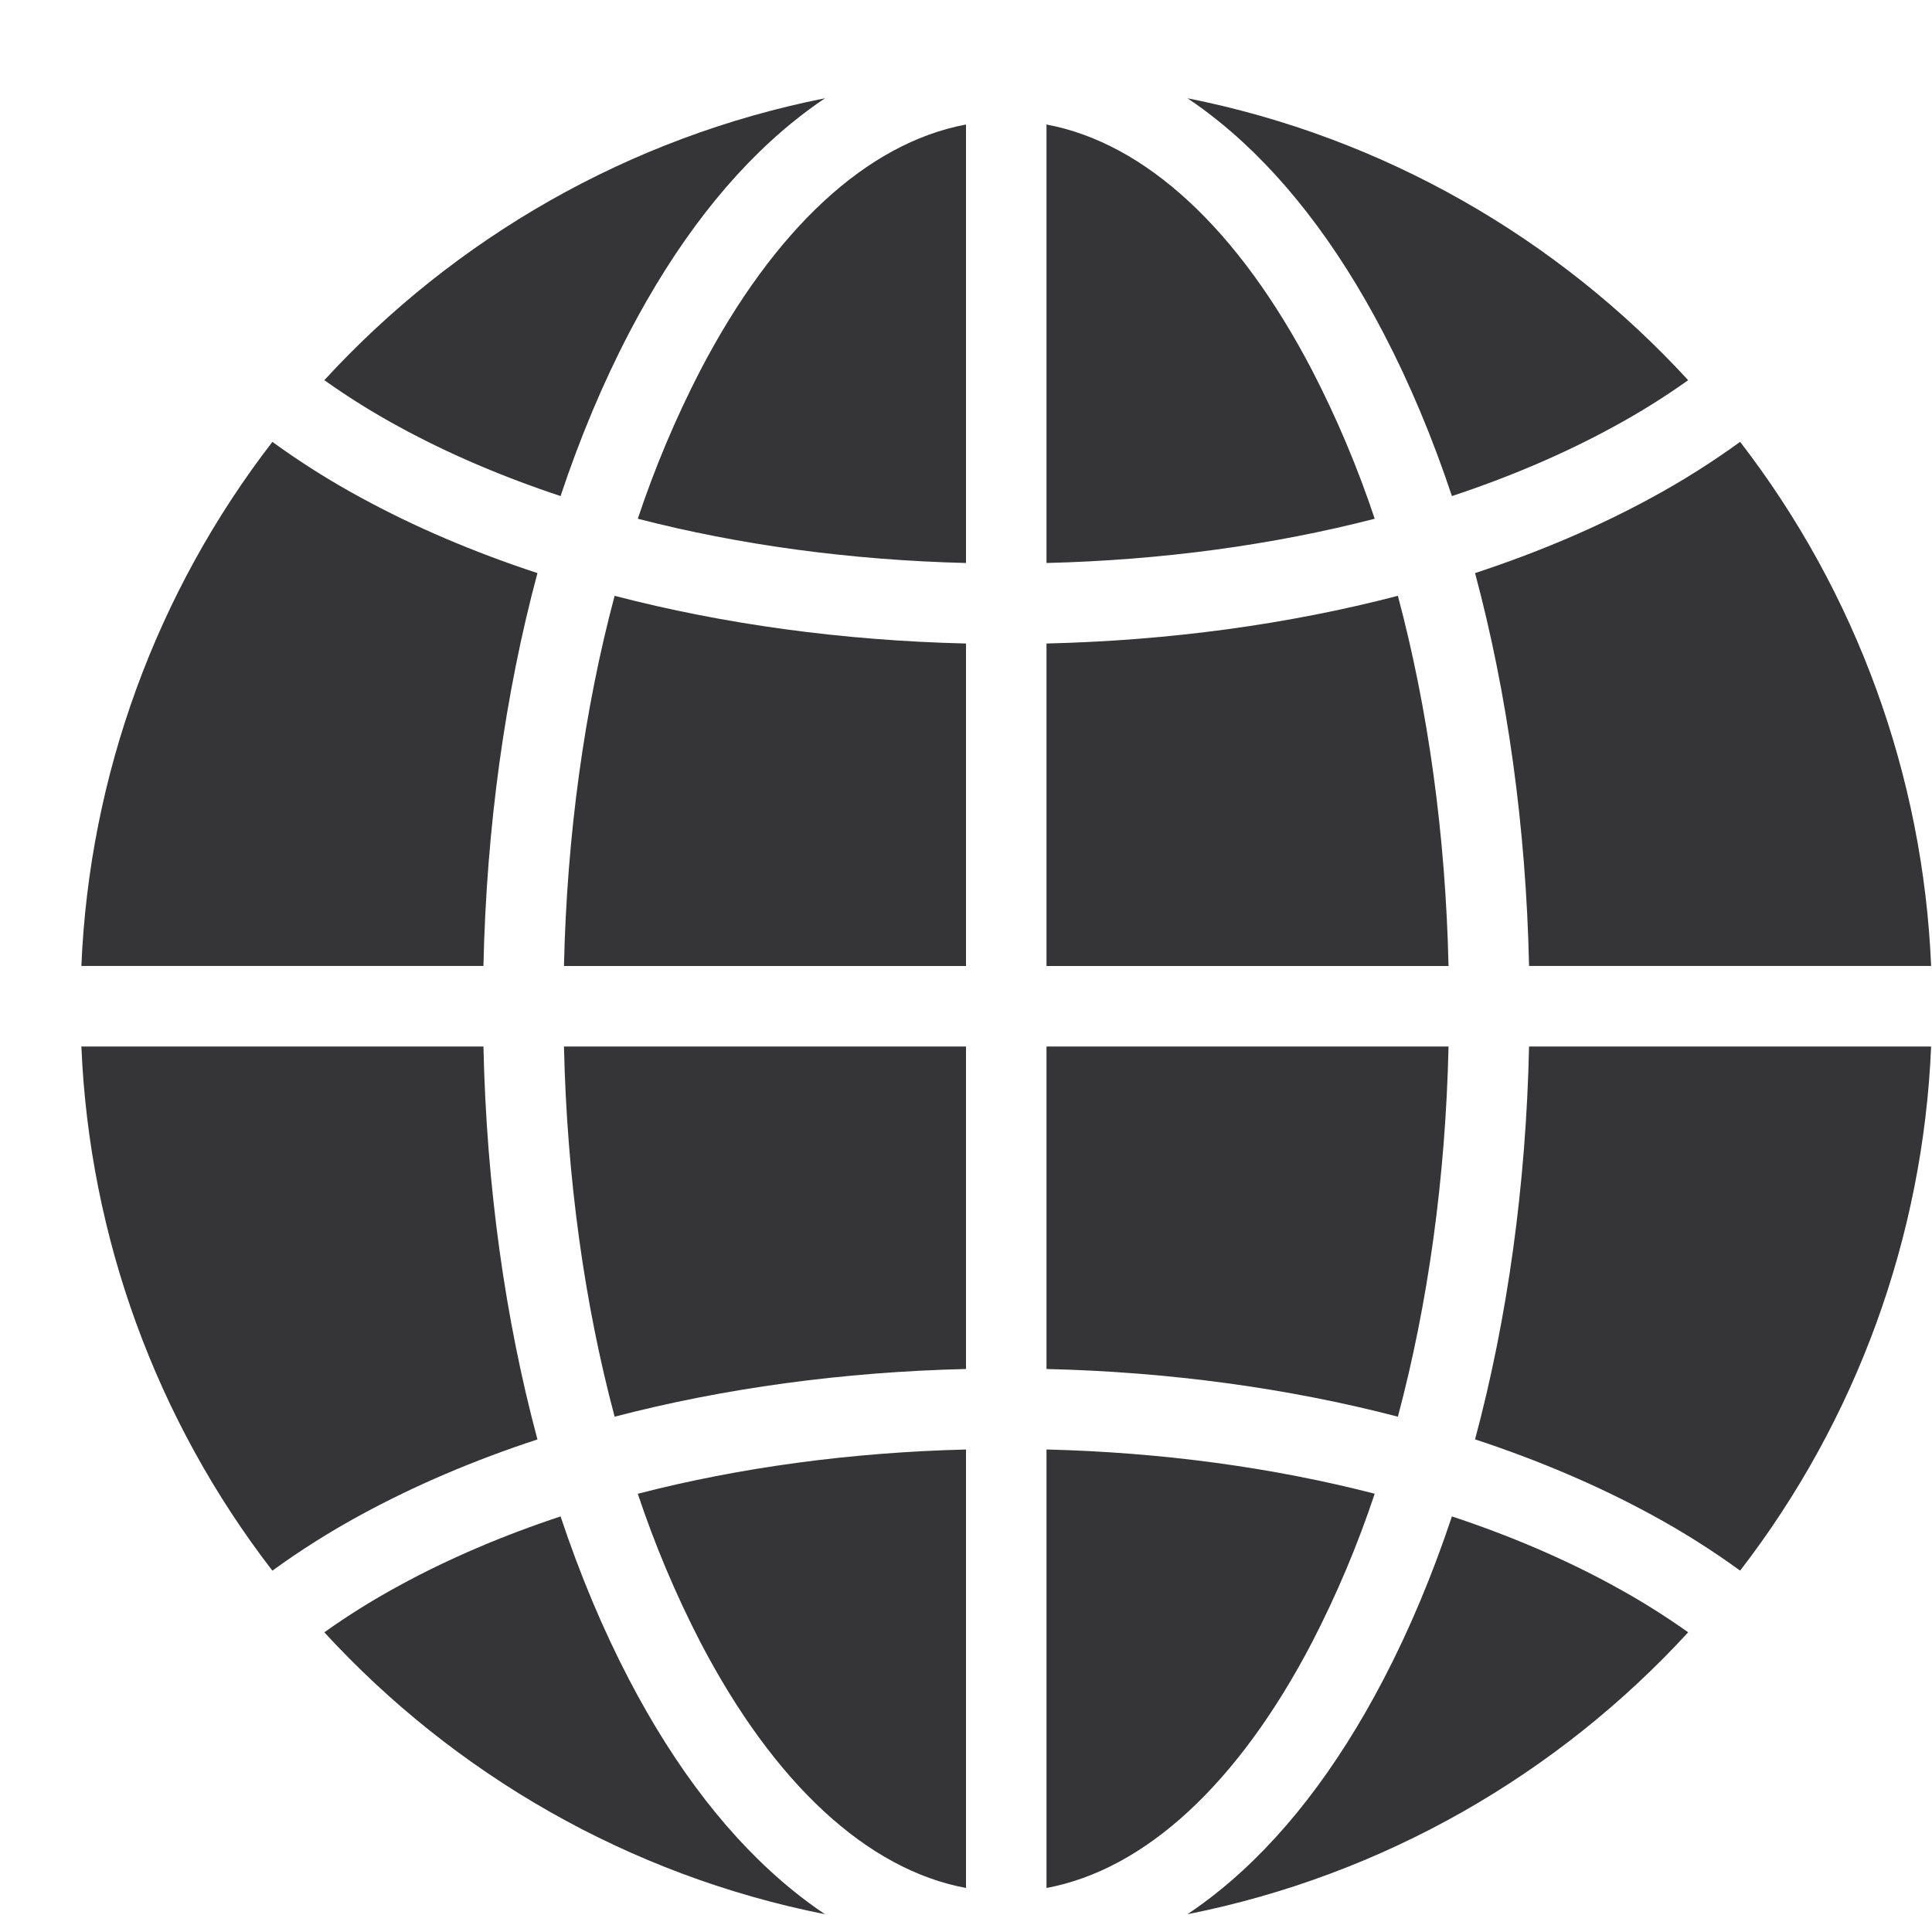
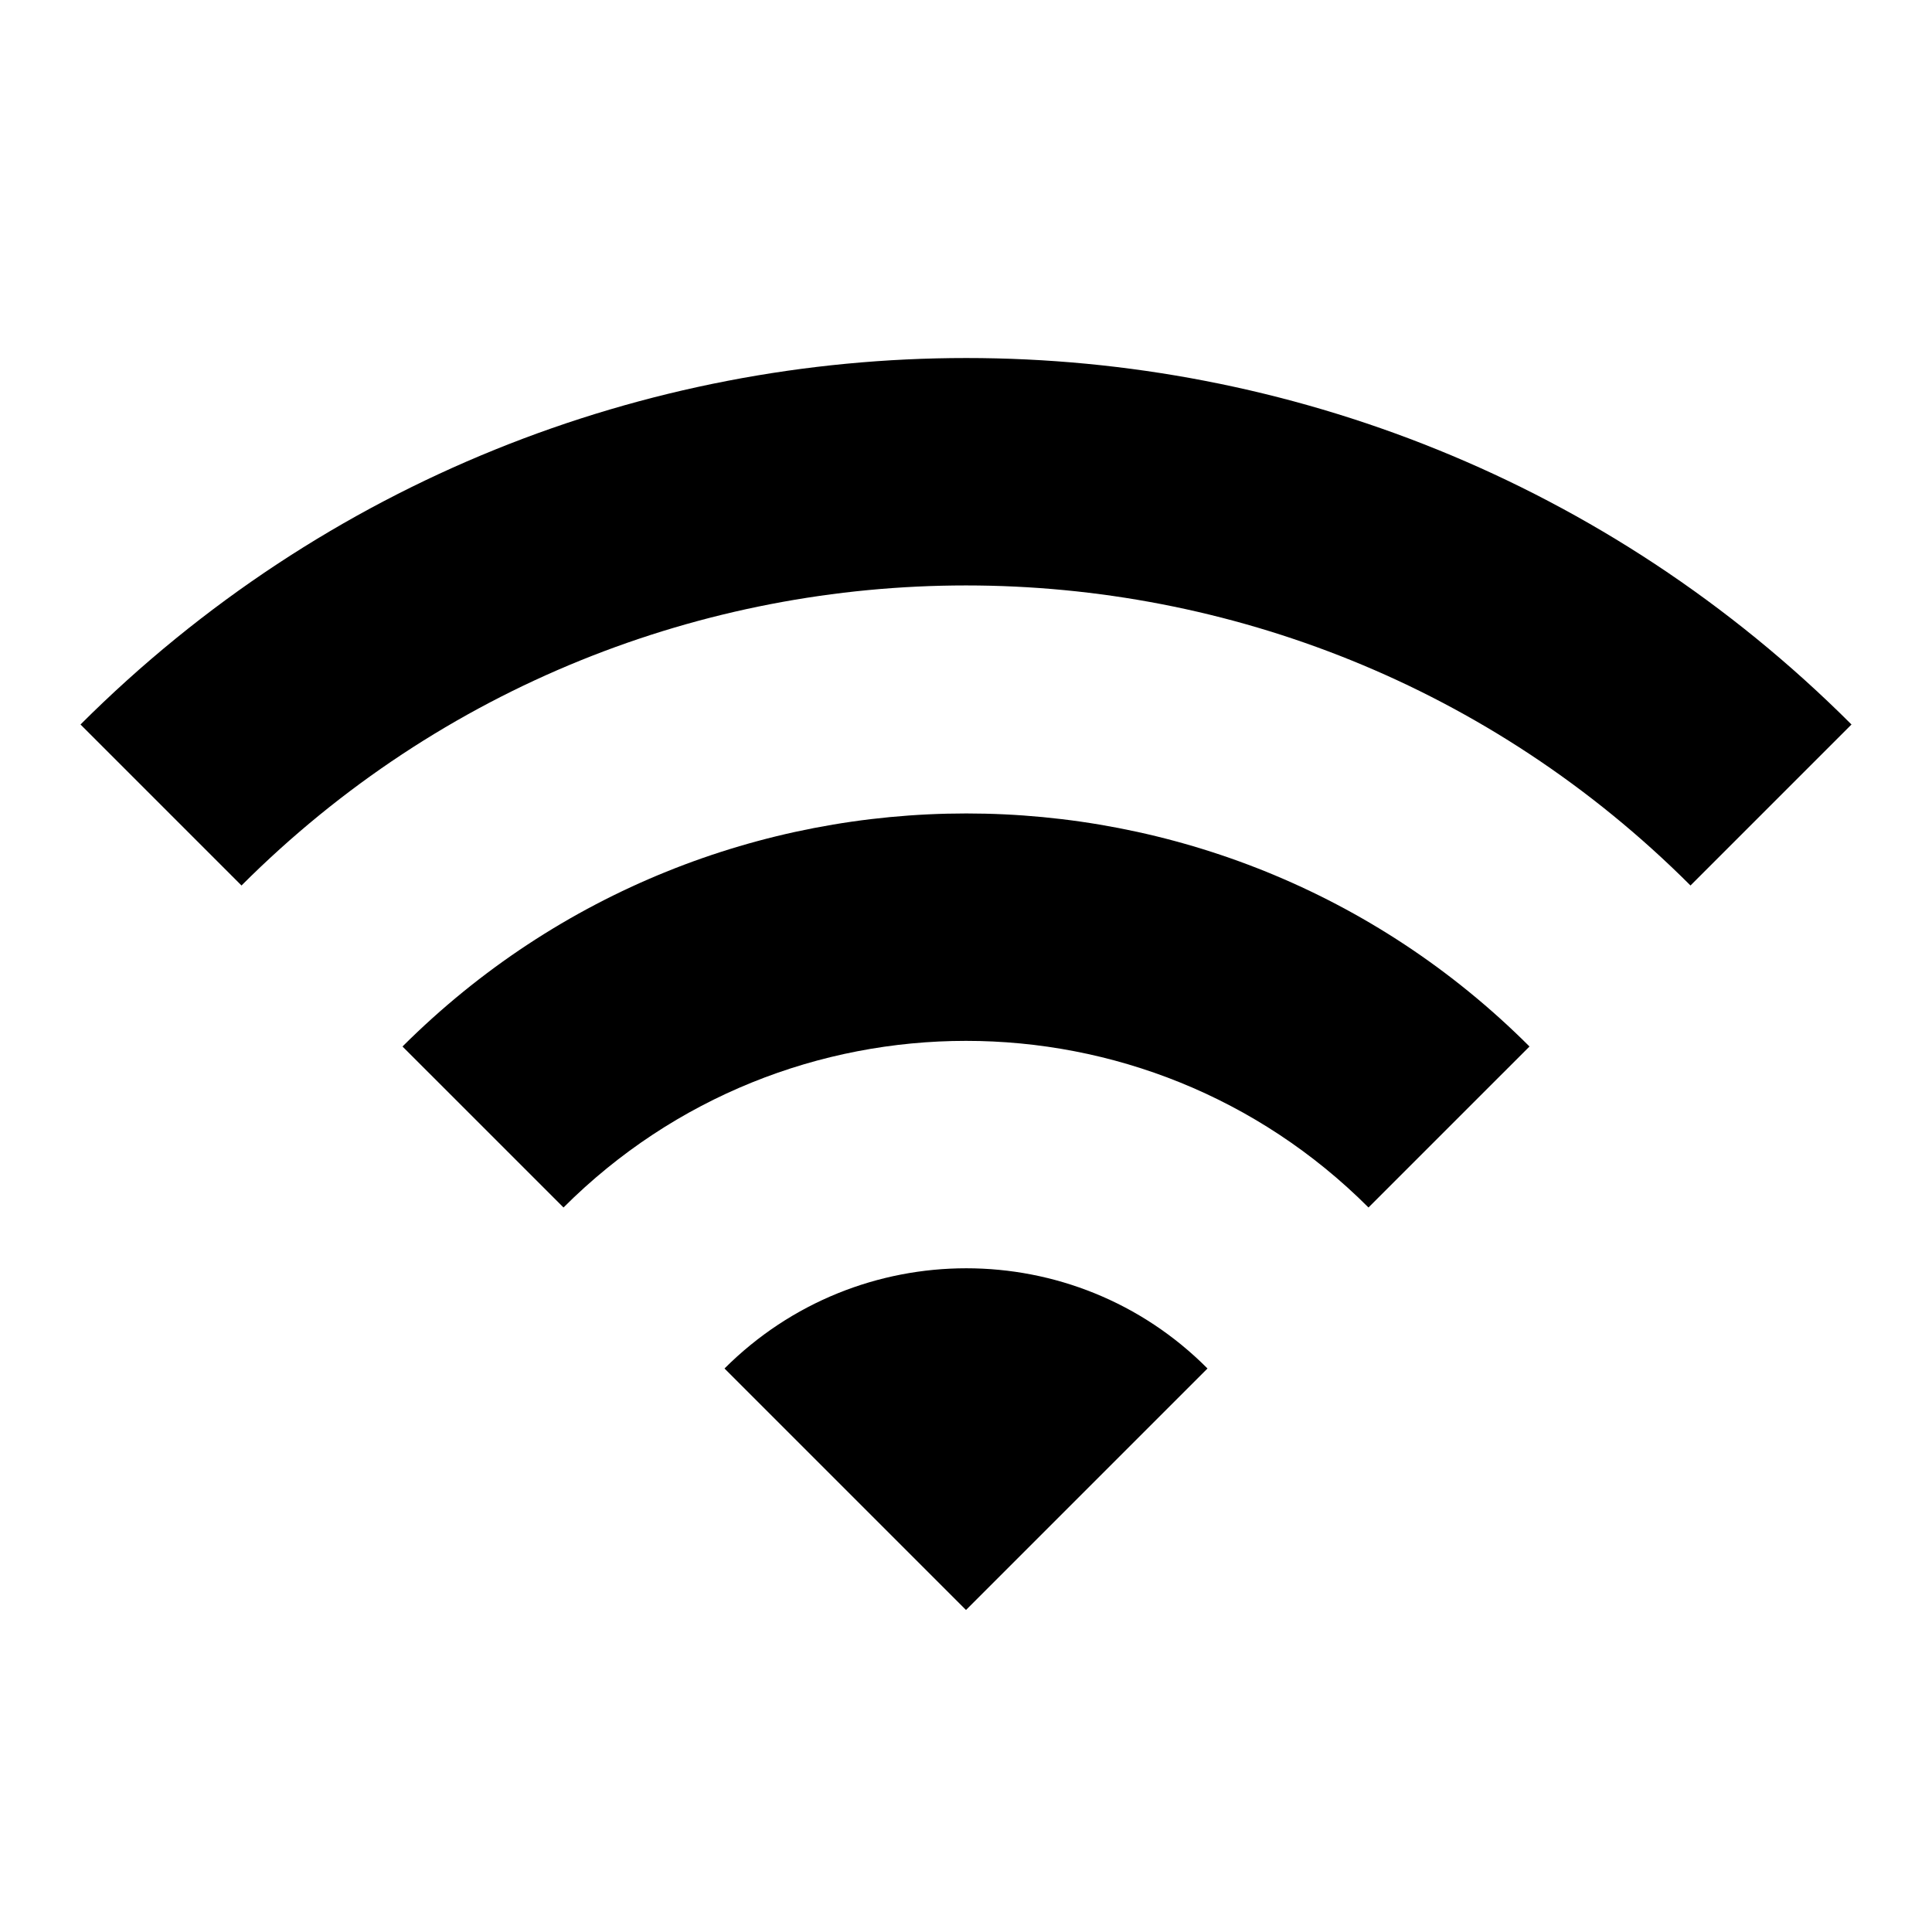
- <svg xmlns="http://www.w3.org/2000/svg" t="1683102597441" class="icon" viewBox="0 0 1024 1024" version="1.1" p-id="7012" width="16" height="16">
-   <path d="M191.247 263.747c28.547 15.573 60 28.96 93.607 40-17.2 64.12-27.02 134.82-28.62 208.227H43.133a488.26 488.26 0 0 1 101.233-277.767 422.393 422.393 0 0 0 46.88 29.54zM512 554.667H298.913c1.567 69.333 10.78 136 26.853 196.207 57.847-15.08 120.92-23.733 186.233-25.28z m-320.753 248.253c28.547-15.573 60-28.96 93.607-40-17.2-64.12-27.02-134.82-28.62-208.227H43.133a488.26 488.26 0 0 0 101.233 277.793 422.393 422.393 0 0 1 46.88-29.567zM554.667 66v232.4c61.16-1.513 120.053-9.54 173.953-23.453a549.767 549.767 0 0 0-33.18-78.667C656.247 121.127 606.907 75.74 554.667 66z m-42.667 446V341.073c-65.333-1.547-128.387-10.2-186.233-25.28C309.693 376 300.48 442.667 298.913 512z m228.9-196.207C683.053 330.873 620 339.527 554.667 341.073V512h213.087c-1.567-69.333-10.78-136-26.853-196.207zM512 1000.667v-232.4c-61.16 1.513-120.053 9.54-173.953 23.453a549.767 549.767 0 0 0 33.18 78.7C410.42 945.54 459.76 990.927 512 1000.667zM371.227 196.247a549.767 549.767 0 0 0-33.18 78.7c53.9 13.913 112.793 21.94 173.953 23.453V66c-52.24 9.74-101.58 55.127-140.773 130.247z m504.193 67.5c-28.547 15.573-60 28.96-93.607 40 17.2 64.12 27.02 134.82 28.62 208.227h213.1a488.26 488.26 0 0 0-101.233-277.793 422.393 422.393 0 0 1-46.88 29.567z m-663.74-37.453c26 14.193 54.7 26.44 85.433 36.627 10.293-30.867 22.427-59.833 36.287-86.407 24.867-47.667 54.087-85.3 86.853-111.847Q428.667 57.833 437.28 52.073c-104.087 20.667-196.313 74.233-265.38 149.427a387.227 387.227 0 0 0 39.78 24.793zM420.253 1002c-32.767-26.56-62-64.193-86.853-111.86-13.86-26.567-26-55.54-36.287-86.407-30.733 10.187-59.413 22.433-85.433 36.627a387.227 387.227 0 0 0-39.78 24.793c69.067 75.193 161.293 128.767 265.38 149.427q-8.613-5.747-17.027-12.58z m434.733-161.64c-26-14.193-54.667-26.44-85.433-36.627-10.293 30.867-22.427 59.84-36.287 86.407-24.867 47.667-54.087 85.333-86.853 111.86q-8.42 6.82-17.027 12.58c104.087-20.667 196.313-74.233 265.38-149.427a387.227 387.227 0 0 0-39.78-24.78z m-159.547 30.047a549.767 549.767 0 0 0 33.18-78.7c-53.9-13.913-112.793-21.94-173.953-23.453V1000.667c52.24-9.74 101.58-55.127 140.773-130.247zM554.667 554.667v170.927c65.333 1.547 128.387 10.2 186.233 25.28 16.073-60.233 25.287-126.84 26.853-196.207zM646.413 64.667c32.767 26.56 62 64.193 86.853 111.86 13.86 26.573 26 55.54 36.287 86.407 30.733-10.187 59.413-22.433 85.433-36.627a387.227 387.227 0 0 0 39.78-24.793c-69.067-75.207-161.293-128.78-265.38-149.44Q638 57.833 646.413 64.667z m275.887 767.807A488.26 488.26 0 0 0 1023.533 554.667h-213.1c-1.6 73.407-11.42 144.107-28.62 208.227 33.633 11.067 65.06 24.453 93.607 40a422.393 422.393 0 0 1 46.88 29.567z" fill="#353436" p-id="7013" />
+ <svg xmlns="http://www.w3.org/2000/svg" height="18px" viewBox="0 0 24 24" width="18px" fill="#000000">
+   <path d="M0 0h24v24H0V0zm0 0h24v24H0V0z" fill="none" />
+   <path d="M1 9l2 2c4.97-4.97 13.03-4.97 18 0l2-2C16.93 2.93 7.08 2.93 1 9zm8 8l3 3 3-3c-1.65-1.66-4.34-1.66-6 0zm-4-4l2 2c2.76-2.76 7.24-2.76 10 0l2-2C15.14 9.14 8.87 9.14 5 13z" />
</svg>
